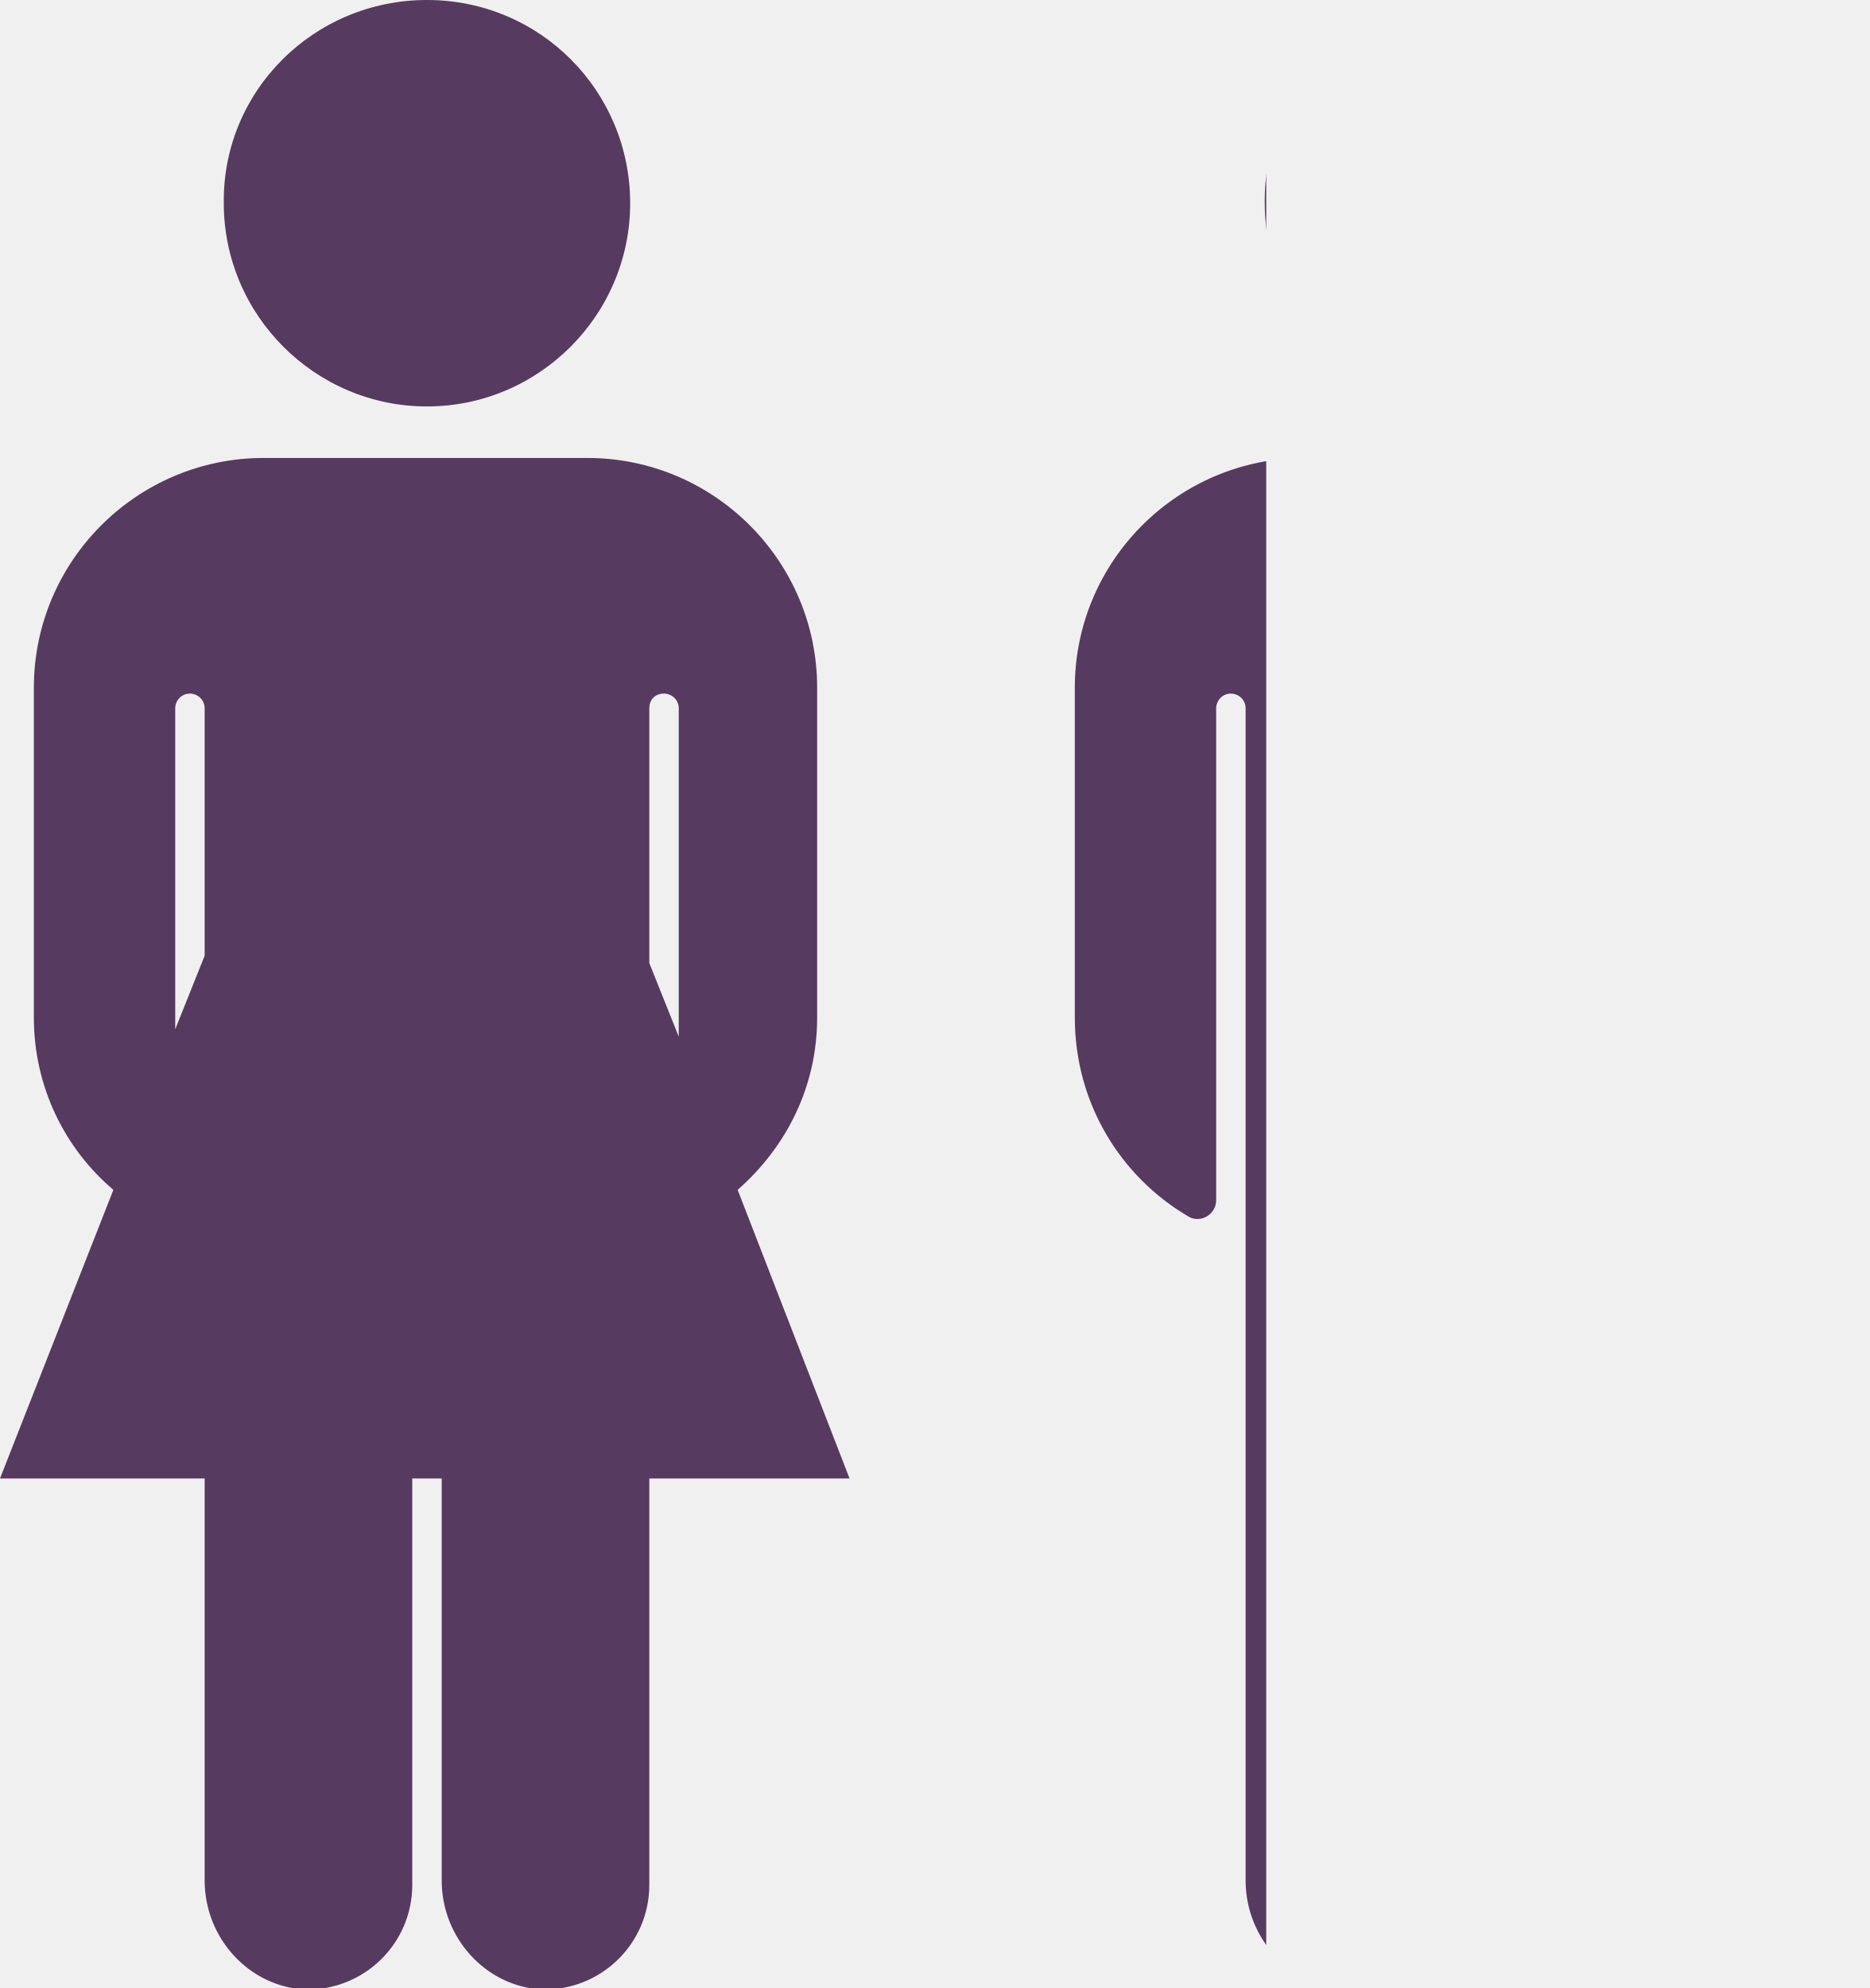
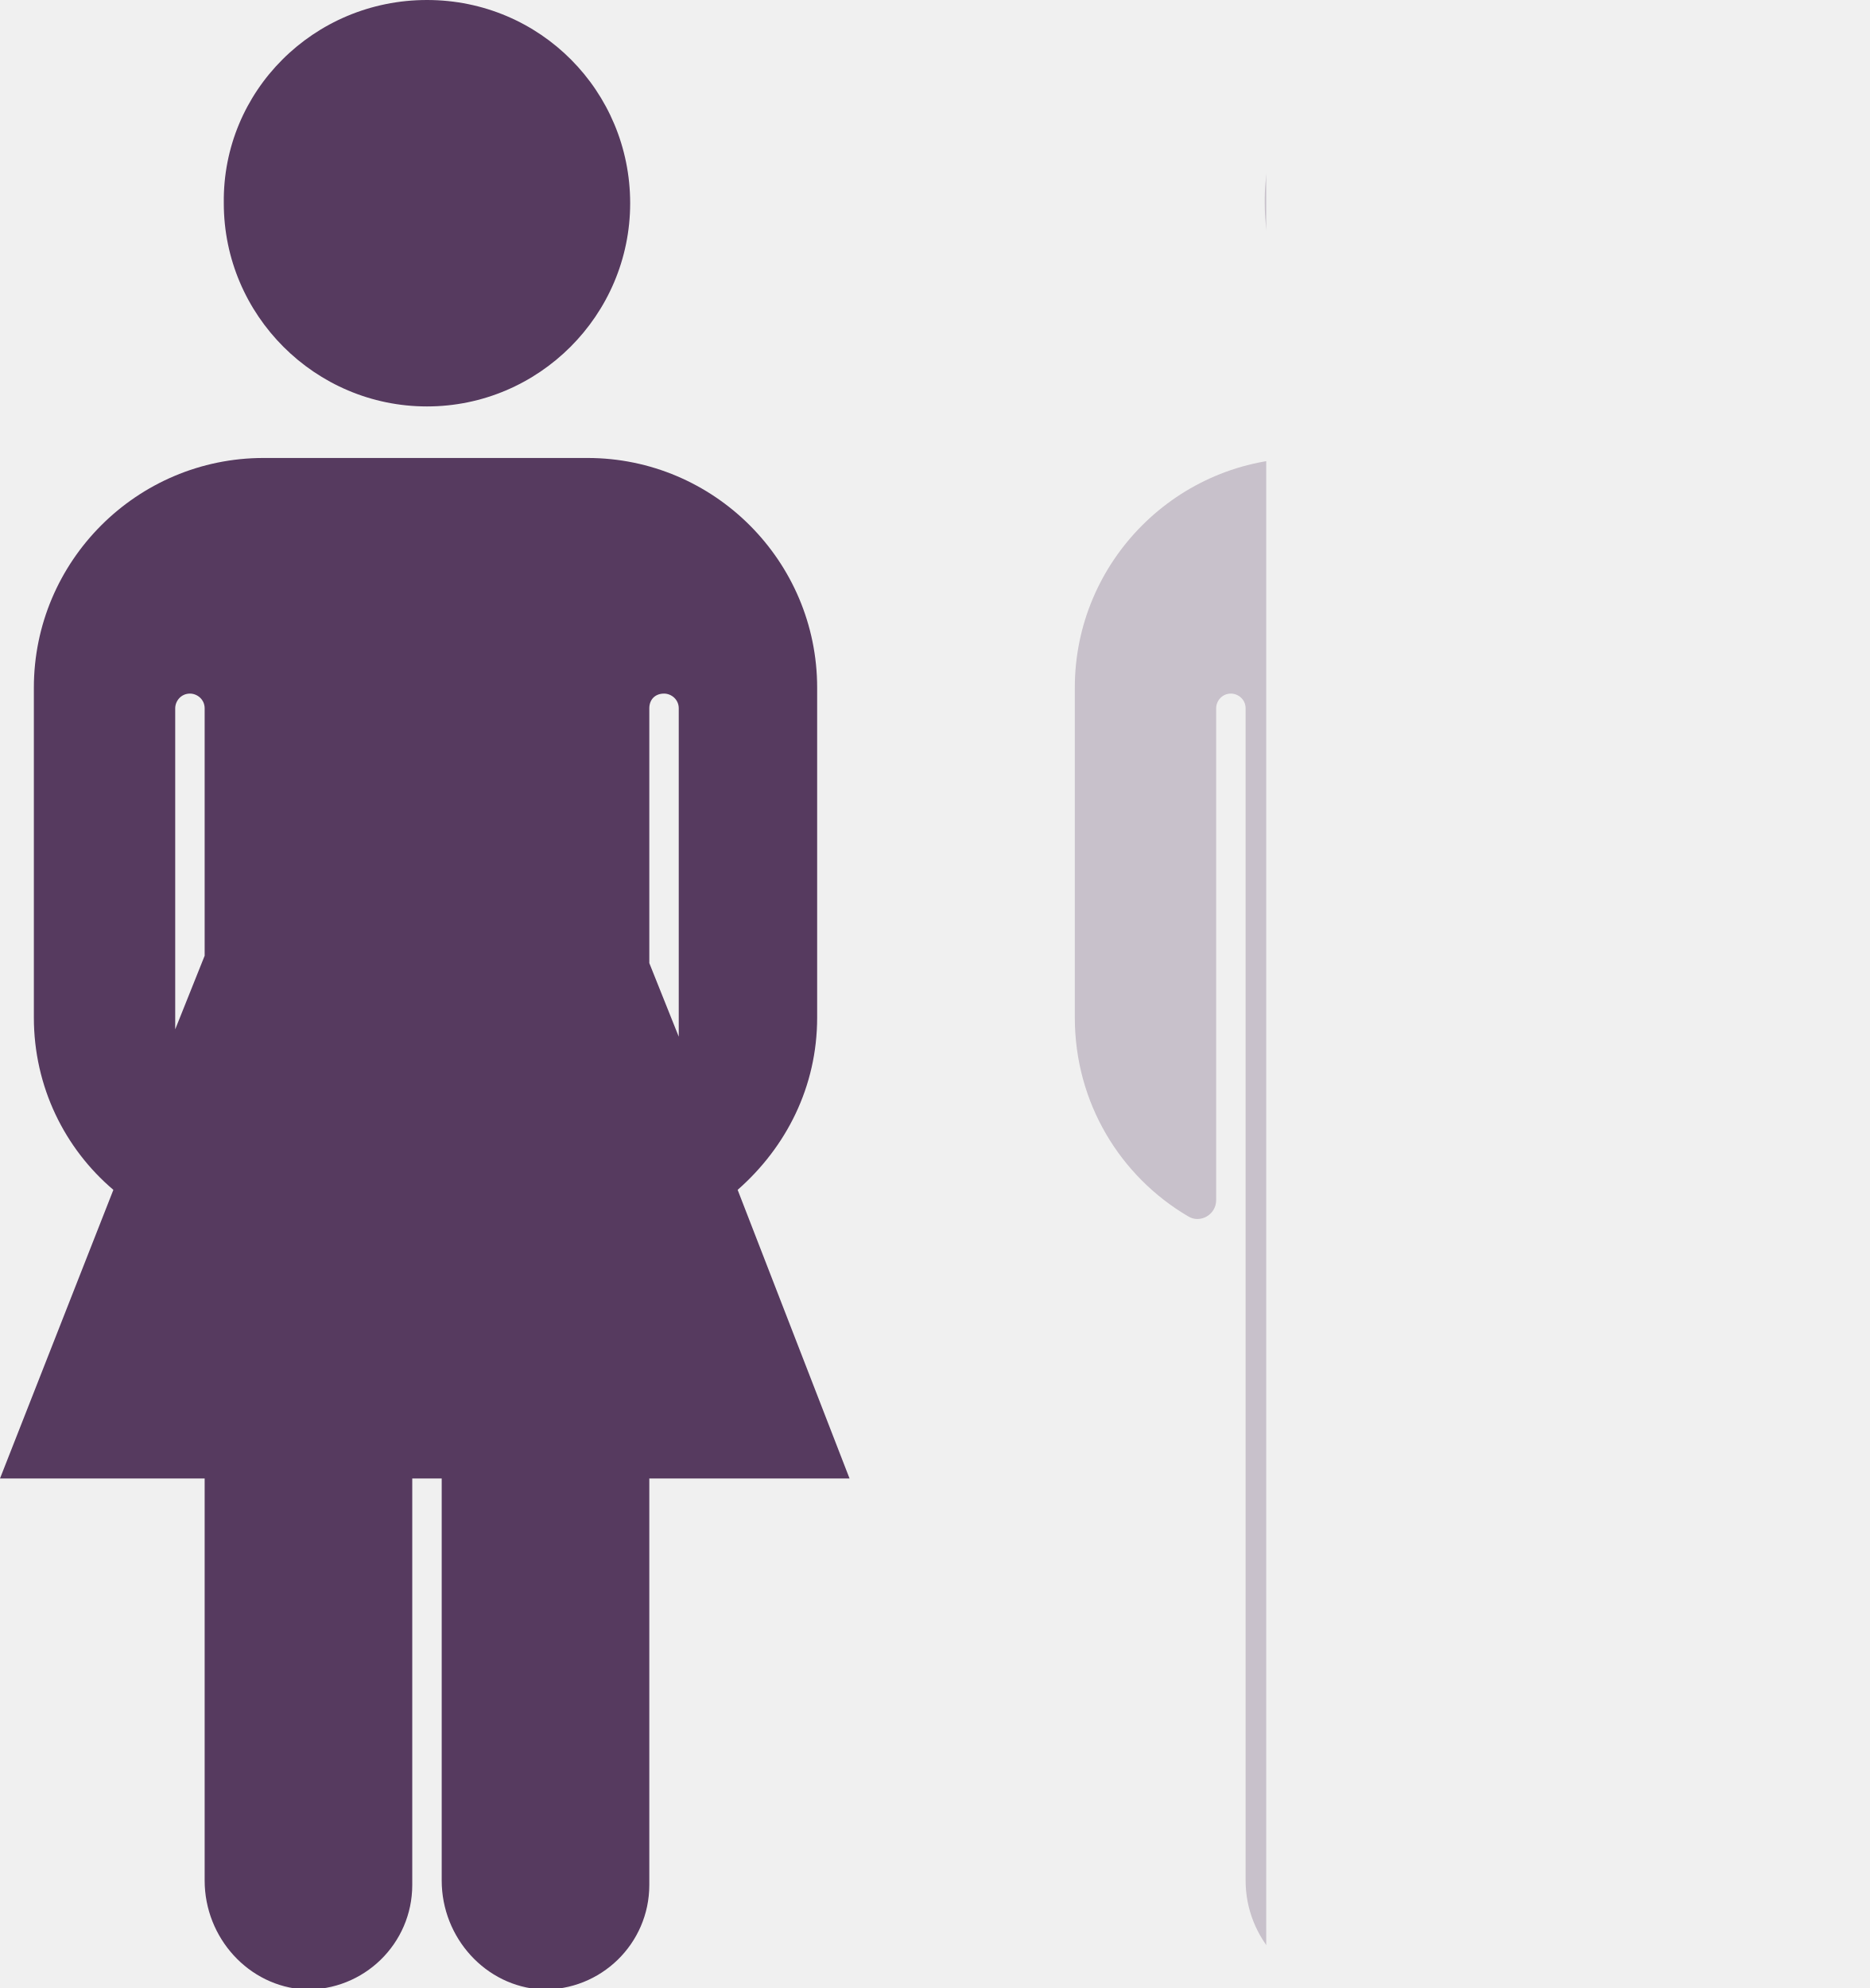
- <svg xmlns="http://www.w3.org/2000/svg" width="127" height="135" viewBox="0 0 127 135" fill="none">
-   <g clip-path="url(#clip0)">
-     <path d="M42.8 13.8C42.8 21.4 36.6 27.6 29 27.6C21.4 27.6 15.2 21.4 15.2 13.8C15.1 6.2 21.3 0 29 0C36.7 0 42.8 6.2 42.8 13.8Z" fill="#563A5F" />
-     <path d="M57.7 100.4L50.1 80.8C53.4 77.9 55.5 73.8 55.5 69.1V46.7C55.5 38.1 48.5 31.1 39.9 31.1H17.9C9.3 31.1 2.3 38.1 2.3 46.7V69.1C2.3 73.8 4.4 78 7.7 80.8L0 100.4H13.9V127.7C13.9 131.6 16.9 134.9 20.7 135.1C24.7 135.2 28 132 28 128V100.4H30V127.7C30 131.6 33 134.9 36.8 135.1C40.8 135.2 44.1 132 44.1 128V100.4H57.7ZM45.1 47.1C45.6 47.1 46.1 47.5 46.1 48.1V70.4L44.1 65.4V48.1C44.1 47.5 44.5 47.1 45.1 47.1ZM11.9 69.9V48.1C11.9 47.6 12.3 47.1 12.9 47.1C13.4 47.1 13.9 47.5 13.9 48.1V64.9L11.9 69.9Z" fill="#563A5F" />
-   </g>
-   <mask id="mask0" mask-type="alpha" maskUnits="userSpaceOnUse" x="73" y="0" width="54" height="135">
-     <g clip-path="url(#clip1)">
-       <path d="M110.6 31.1H88.6C80 31.1 73 38.1 73 46.7V69.1C73 74.9 76.1 79.9 80.7 82.6C81.5 83.1 82.6 82.5 82.6 81.5V48.1C82.6 47.6 83 47.1 83.6 47.1C84.1 47.1 84.6 47.5 84.6 48.1V127.7C84.6 131.6 87.6 134.9 91.4 135.1C95.4 135.2 98.7 132 98.7 128V87.6C98.7 87.1 99.1 86.6 99.7 86.6C100.2 86.6 100.7 87 100.7 87.6V127.7C100.7 131.6 103.7 134.9 107.5 135.1C111.5 135.2 114.8 132 114.8 128V48.1C114.8 47.6 115.2 47.1 115.8 47.1C116.3 47.1 116.8 47.5 116.8 48.1V81.4C116.8 82.4 117.9 83 118.7 82.5C123.2 79.8 126.2 74.8 126.2 69.1V46.7C126.2 38.1 119.2 31.1 110.6 31.1Z" fill="#563A5F" />
-       <path d="M113.5 13.8C113.5 21.4 107.3 27.6 99.7 27.6C92.1 27.6 85.9 21.4 85.9 13.8C85.8 6.2 92 0 99.7 0C107.3 0 113.5 6.2 113.5 13.8Z" fill="#563A5F" />
+ <svg xmlns="http://www.w3.org/2000/svg" fill="none" height="135" viewBox="0 0 127 135" width="127">
+   <clipPath id="a">
+     <path d="m0 0h57.7v135h-57.7z" />
+   </clipPath>
+   <clipPath id="b">
+     <path d="m73 0h53.2v135h-53.2z" />
+   </clipPath>
+   <mask id="c" height="135" maskUnits="userSpaceOnUse" width="54" x="73" y="0">
+     <g clip-path="url(#b)" fill="none">
+       <path d="m110.6 31.1h-22c-8.6 0-15.6 7-15.6 15.6v22.4c0 5.8 3.1 10.8 7.7 13.5.8.5 1.9-.1 1.9-1.1v-33.4c0-.5.4-1 1-1 .5 0 1 .4 1 1v79.6c0 3.9 3 7.2 6.8 7.4 4 .1 7.3-3.1 7.3-7.1v-40.4c0-.5.4-1 1-1 .5 0 1 .4 1 1v40.1c0 3.9 3 7.2 6.8 7.4 4 .1 7.3-3.1 7.3-7.1v-79.9c0-.5.4-1 1-1 .5 0 1 .4 1 1v33.3c0 1 1.1 1.6 1.9 1.1 4.5-2.7 7.5-7.7 7.5-13.4v-22.4c0-8.6-7-15.6-15.6-15.6z" fill="#563a5f" />
+       <path d="m113.5 13.8c0 7.6-6.2 13.8-13.8 13.8s-13.8-6.2-13.8-13.8c-.1-7.6 6.1-13.8 13.8-13.8 7.6 0 13.8 6.2 13.8 13.8z" fill="#563a5f" />
    </g>
  </mask>
-   <g mask="url(#mask0)">
-     <rect x="-78" width="164" height="135" fill="#563A5F" />
+   <g clip-path="url(#a)" fill="#563a5f">
+     <path d="m42.8 13.8c0 7.6-6.2 13.8-13.8 13.8s-13.8-6.2-13.8-13.8c-.1-7.6 6.1-13.8 13.8-13.8s13.8 6.2 13.8 13.8z" />
+     <path d="m57.7 100.4-7.6-19.6c3.3-2.9 5.4-7 5.4-11.7v-22.4c0-8.6-7-15.6-15.6-15.6h-22c-8.6 0-15.6 7-15.6 15.6v22.4c0 4.7 2.1 8.9 5.4 11.7l-7.7 19.6h13.9v27.3c0 3.9 3 7.2 6.8 7.4 4 .1 7.3-3.1 7.3-7.1v-27.6h2v27.3c0 3.9 3 7.2 6.8 7.4 4 .1 7.3-3.1 7.3-7.1v-27.6zm-12.6-53.3c.5 0 1 .4 1 1v22.3l-2-5v-17.3c0-.6.4-1 1-1zm-33.2 22.8v-21.8c0-.5.4-1 1-1 .5 0 1 .4 1 1v16.8z" />
  </g>
-   <defs>
-     <clipPath id="clip0">
-       <rect width="57.7" height="135" fill="white" />
-     </clipPath>
-     <clipPath id="clip1">
-       <rect width="53.2" height="135" fill="white" transform="translate(73)" />
-     </clipPath>
-   </defs>
+   <g mask="url(#c)">
+     <path d="m-78 0h164v135h-164z" fill="#563a5f" />
+   </g>
</svg>
